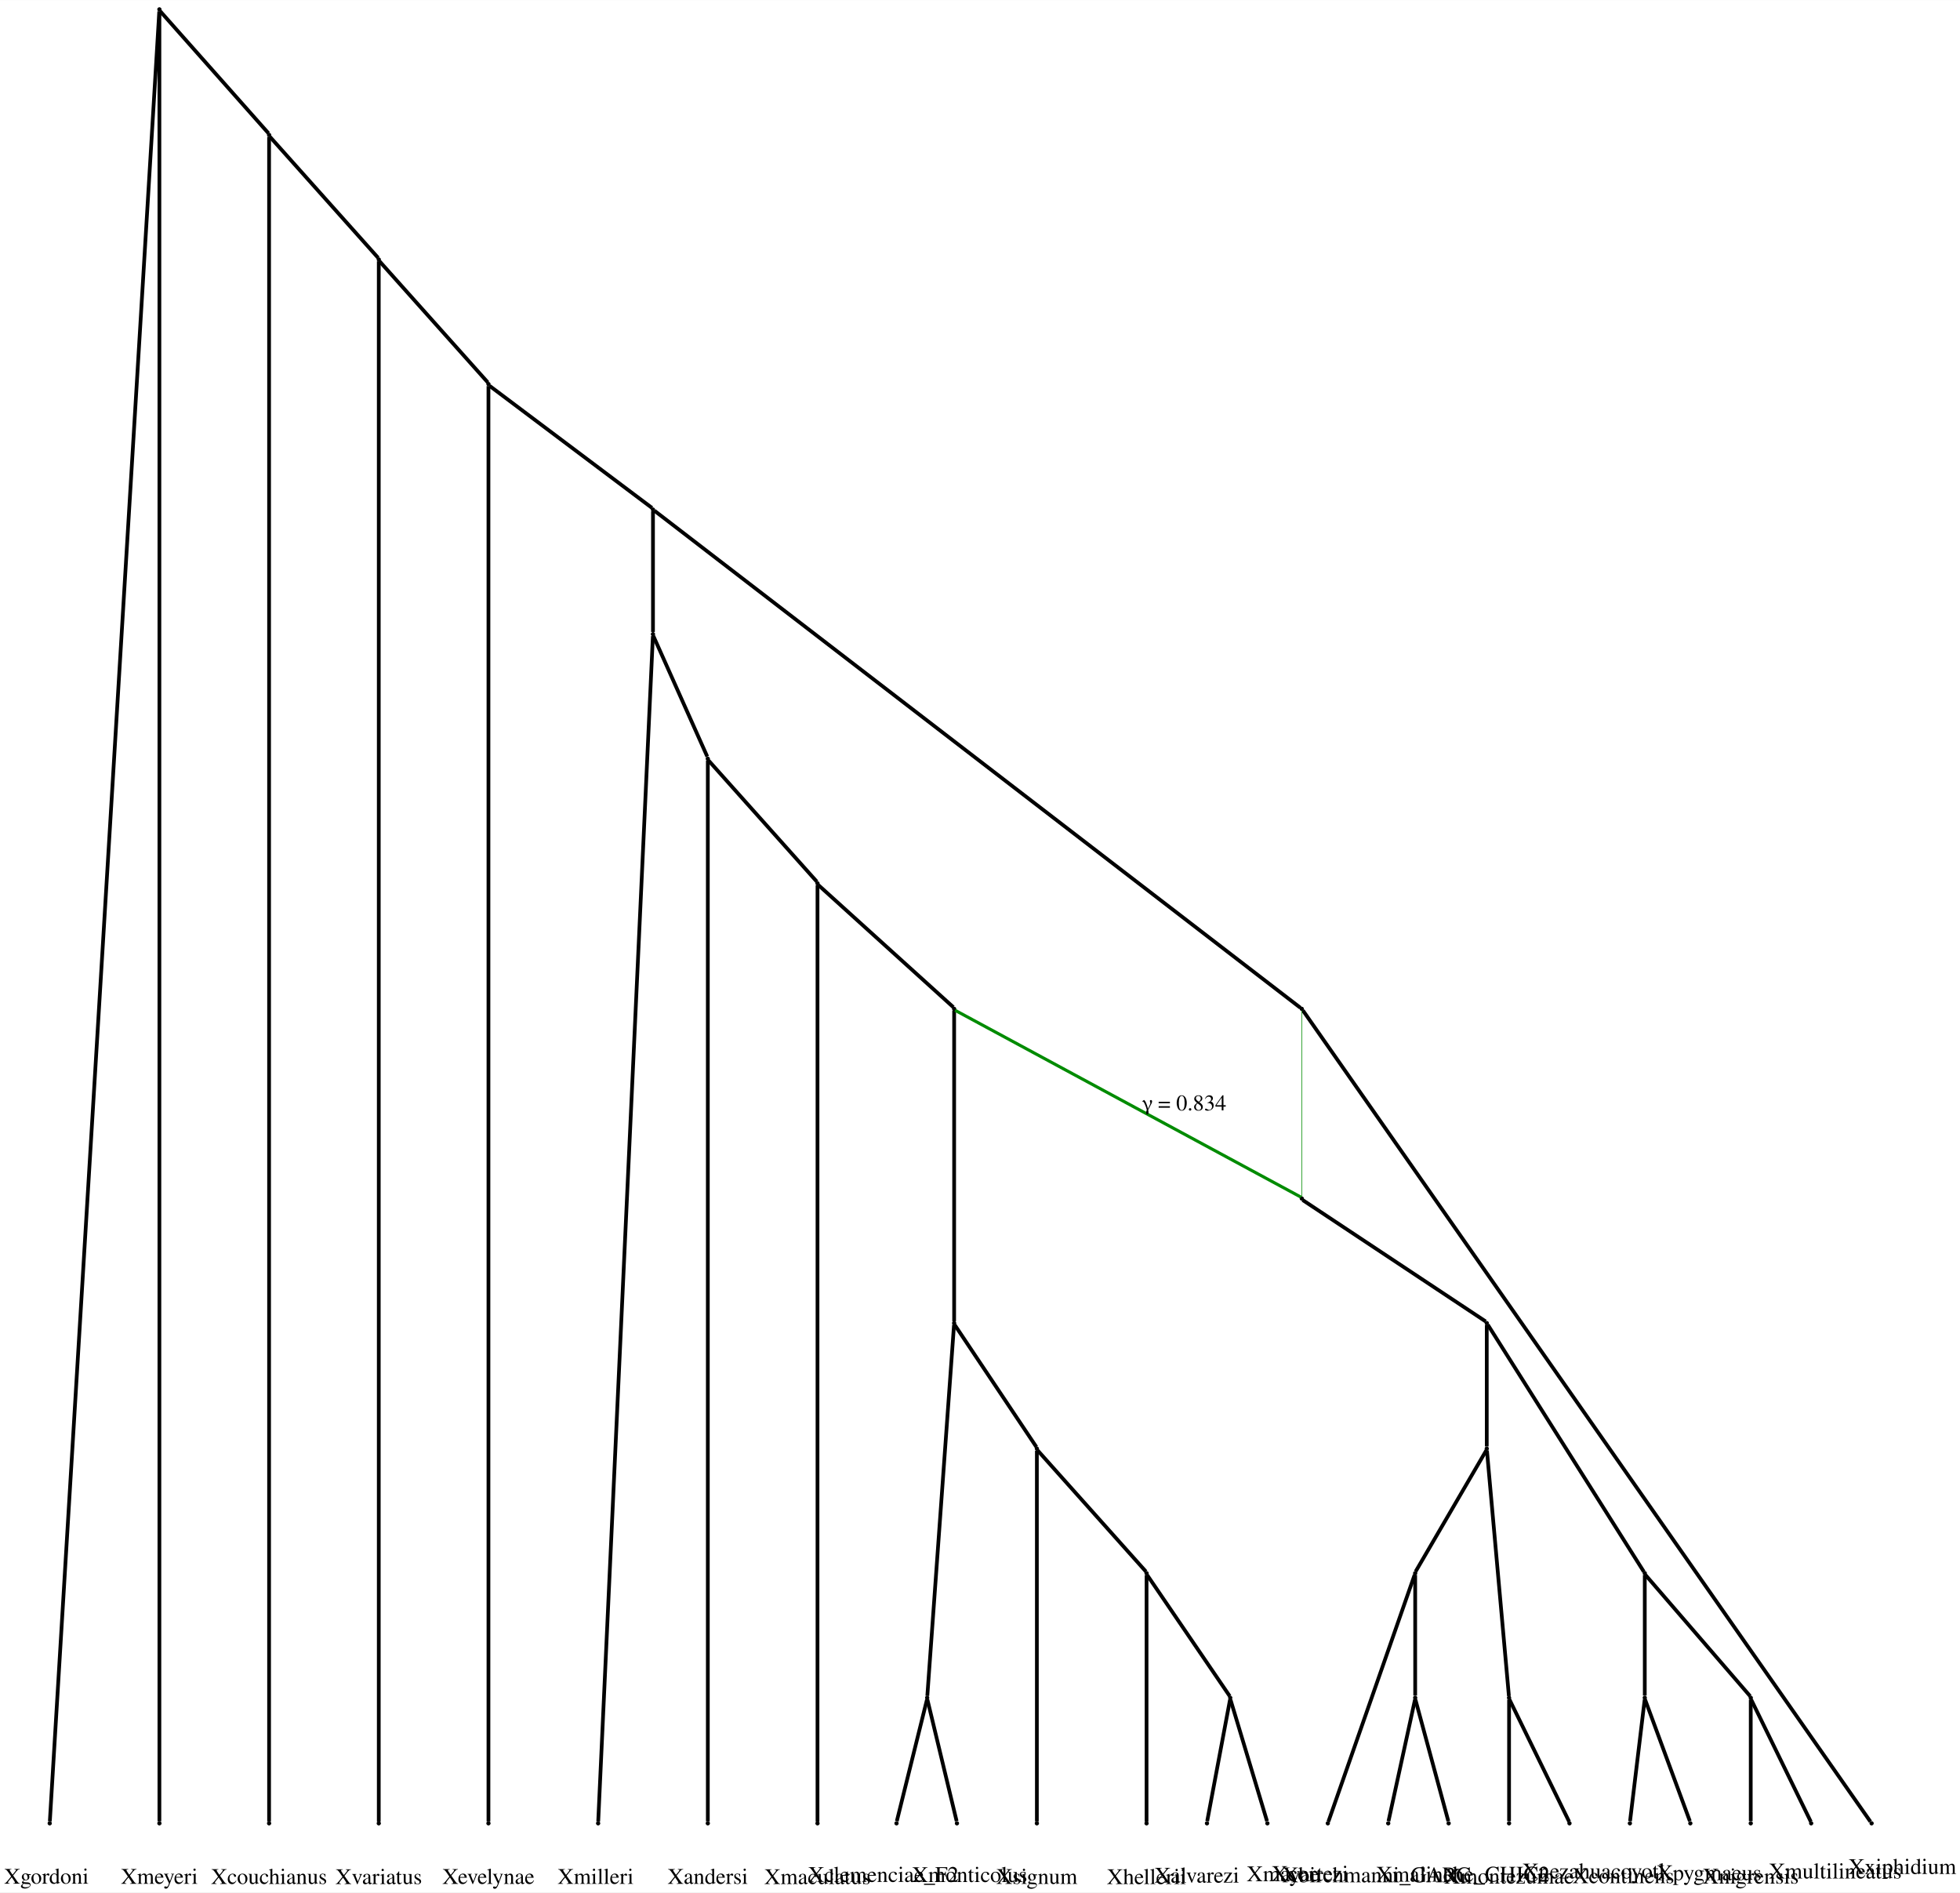
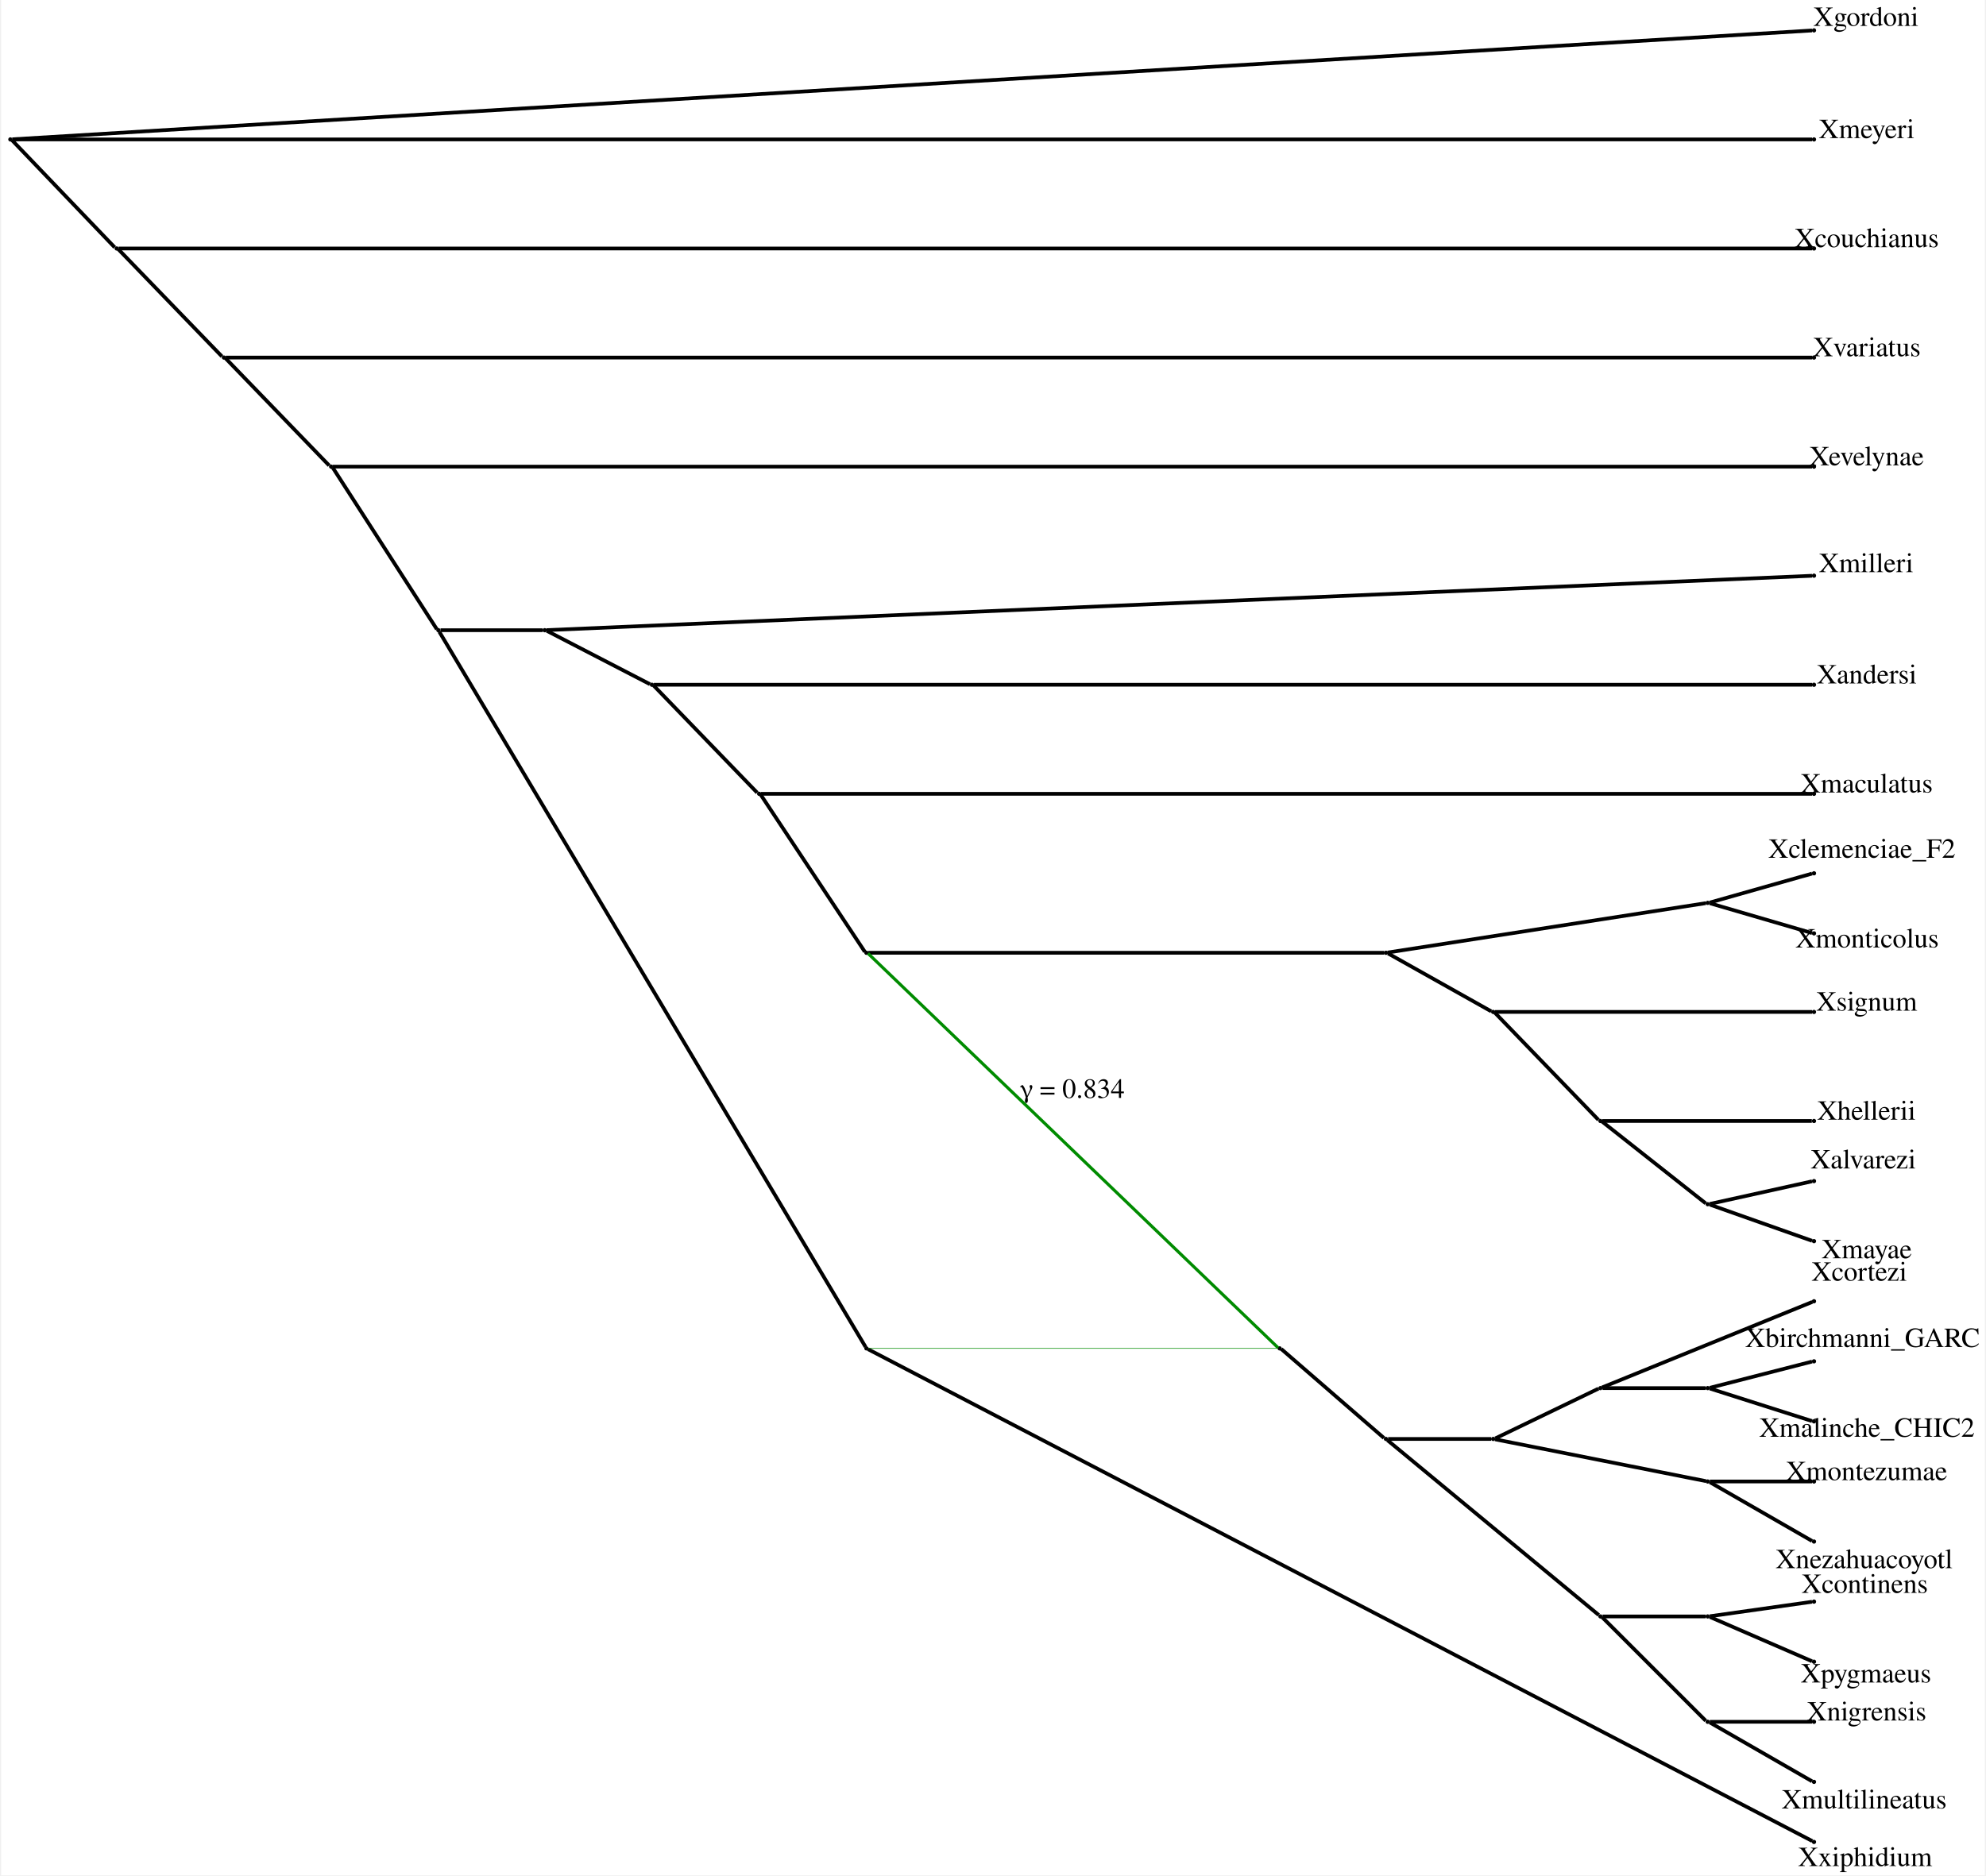
- <svg xmlns="http://www.w3.org/2000/svg" width="432pt" height="417pt" viewBox="0.00 0.00 432.00 416.96">
-   <g id="graph0" class="graph" transform="scale(0.204874 0.204874) rotate(0) translate(4 2031.19)">
-     <polygon fill="white" stroke="none" points="-4,4 -4,-2031.19 2104.61,-2031.19 2104.61,4 -4,4" />
+ <svg xmlns="http://www.w3.org/2000/svg" width="432pt" height="408pt" viewBox="0.00 0.00 432.00 408.46">
+   <g id="graph0" class="graph" transform="scale(0.201319 0.201319) rotate(0) translate(4 2024.93)">
+     <polygon fill="white" stroke="none" points="-4,4 -4,-2024.93 2141.85,-2024.93 2141.85,4 -4,4" />
    <g id="node1" class="node">
-       <ellipse fill="black" stroke="black" cx="167.49" cy="-2021.19" rx="1.8" ry="1.8" />
+       <ellipse fill="black" stroke="black" cx="6" cy="-1874.09" rx="1.8" ry="1.8" />
    </g>
    <g id="node2" class="node">
-       <ellipse fill="black" stroke="black" cx="49.49" cy="-70.185" rx="1.8" ry="1.8" />
+       <ellipse fill="black" stroke="black" cx="1957" cy="-1992.09" rx="1.8" ry="1.8" />
    </g>
    <g id="edge1" class="edge">
-       <path fill="none" stroke="black" stroke-width="4" d="M167.357,-2018.98C163.012,-1947.15 53.88,-142.761 49.618,-72.304" />
-       <text text-anchor="middle" x="45.996" y="-5.214" font-family="Times,serif" font-size="24.00">Xgordoni</text>
+       <path fill="none" stroke="black" stroke-width="4" d="M8.204,-1874.23C80.036,-1878.57 1884.42,-1987.7 1954.88,-1991.96" />
+       <text text-anchor="middle" x="2013.23" y="-1996.93" font-family="Times,serif" font-size="30.00">Xgordoni</text>
    </g>
    <g id="node3" class="node">
-       <ellipse fill="black" stroke="black" cx="167.49" cy="-70.185" rx="1.8" ry="1.8" />
+       <ellipse fill="black" stroke="black" cx="1957" cy="-1874.09" rx="1.8" ry="1.8" />
    </g>
    <g id="edge2" class="edge">
-       <path fill="none" stroke="black" stroke-width="4" d="M167.49,-2018.98C167.49,-1947.15 167.49,-142.761 167.49,-72.304" />
-       <text text-anchor="middle" x="167.49" y="-5.104" font-family="Times,serif" font-size="24.00">Xmeyeri</text>
+       <path fill="none" stroke="black" stroke-width="4" d="M8.204,-1874.09C80.036,-1874.09 1884.42,-1874.09 1954.88,-1874.09" />
+       <text text-anchor="middle" x="2013.97" y="-1875.51" font-family="Times,serif" font-size="30.00">Xmeyeri</text>
    </g>
    <g id="node26" class="node">
-       <ellipse fill="black" stroke="black" cx="285.49" cy="-1886.19" rx="1.8" ry="1.8" />
+       <ellipse fill="black" stroke="black" cx="121" cy="-1756.09" rx="1.8" ry="1.8" />
    </g>
    <g id="edge3" class="edge">
-       <path fill="none" stroke="black" stroke-width="4" d="M168.244,-2019.34C177.822,-2008.54 275.654,-1898.27 284.805,-1887.96" />
+       <path fill="none" stroke="black" stroke-width="4" d="M7.722,-1873.34C16.744,-1863.92 107.532,-1769.11 118.845,-1757.3" />
    </g>
    <g id="node4" class="node">
-       <ellipse fill="black" stroke="black" cx="285.49" cy="-70.185" rx="1.8" ry="1.8" />
+       <ellipse fill="black" stroke="black" cx="1957" cy="-1756.09" rx="1.8" ry="1.8" />
    </g>
    <g id="node5" class="node">
-       <ellipse fill="black" stroke="black" cx="403.49" cy="-70.185" rx="1.8" ry="1.8" />
+       <ellipse fill="black" stroke="black" cx="1957" cy="-1638.09" rx="1.8" ry="1.8" />
    </g>
    <g id="node6" class="node">
-       <ellipse fill="black" stroke="black" cx="521.49" cy="-70.185" rx="1.8" ry="1.8" />
+       <ellipse fill="black" stroke="black" cx="1957" cy="-1520.09" rx="1.8" ry="1.8" />
    </g>
    <g id="node7" class="node">
-       <ellipse fill="black" stroke="black" cx="757.49" cy="-70.185" rx="1.8" ry="1.8" />
+       <ellipse fill="black" stroke="black" cx="1957" cy="-1284.09" rx="1.8" ry="1.8" />
    </g>
    <g id="node8" class="node">
-       <ellipse fill="black" stroke="black" cx="875.49" cy="-70.185" rx="1.8" ry="1.8" />
+       <ellipse fill="black" stroke="black" cx="1957" cy="-1166.09" rx="1.8" ry="1.8" />
    </g>
    <g id="node9" class="node">
-       <ellipse fill="black" stroke="black" cx="960.49" cy="-70.185" rx="1.8" ry="1.8" />
+       <ellipse fill="black" stroke="black" cx="1957" cy="-1080.09" rx="1.8" ry="1.8" />
    </g>
    <g id="node10" class="node">
-       <ellipse fill="black" stroke="black" cx="1025.49" cy="-70.185" rx="1.8" ry="1.8" />
+       <ellipse fill="black" stroke="black" cx="1957" cy="-1015.09" rx="1.8" ry="1.8" />
    </g>
    <g id="node11" class="node">
-       <ellipse fill="black" stroke="black" cx="1229.49" cy="-70.185" rx="1.8" ry="1.8" />
+       <ellipse fill="black" stroke="black" cx="1957" cy="-812.092" rx="1.8" ry="1.8" />
    </g>
    <g id="node12" class="node">
-       <ellipse fill="black" stroke="black" cx="1294.49" cy="-70.185" rx="1.8" ry="1.8" />
+       <ellipse fill="black" stroke="black" cx="1957" cy="-747.092" rx="1.8" ry="1.8" />
    </g>
    <g id="node13" class="node">
-       <ellipse fill="black" stroke="black" cx="1359.49" cy="-70.185" rx="1.8" ry="1.8" />
+       <ellipse fill="black" stroke="black" cx="1957" cy="-682.092" rx="1.8" ry="1.8" />
    </g>
    <g id="node14" class="node">
-       <ellipse fill="black" stroke="black" cx="1111.49" cy="-70.185" rx="1.8" ry="1.8" />
+       <ellipse fill="black" stroke="black" cx="1957" cy="-930.092" rx="1.8" ry="1.8" />
    </g>
    <g id="node15" class="node">
-       <ellipse fill="black" stroke="black" cx="1489.49" cy="-70.185" rx="1.8" ry="1.8" />
+       <ellipse fill="black" stroke="black" cx="1957" cy="-552.092" rx="1.8" ry="1.8" />
    </g>
    <g id="node16" class="node">
-       <ellipse fill="black" stroke="black" cx="1554.49" cy="-70.185" rx="1.8" ry="1.8" />
+       <ellipse fill="black" stroke="black" cx="1957" cy="-487.092" rx="1.8" ry="1.8" />
    </g>
    <g id="node17" class="node">
-       <ellipse fill="black" stroke="black" cx="1424.49" cy="-70.185" rx="1.8" ry="1.8" />
+       <ellipse fill="black" stroke="black" cx="1957" cy="-617.092" rx="1.8" ry="1.8" />
    </g>
    <g id="node18" class="node">
-       <ellipse fill="black" stroke="black" cx="1619.49" cy="-70.185" rx="1.8" ry="1.8" />
+       <ellipse fill="black" stroke="black" cx="1957" cy="-422.092" rx="1.8" ry="1.8" />
    </g>
    <g id="node19" class="node">
-       <ellipse fill="black" stroke="black" cx="1684.49" cy="-70.185" rx="1.8" ry="1.8" />
+       <ellipse fill="black" stroke="black" cx="1957" cy="-357.092" rx="1.8" ry="1.8" />
    </g>
    <g id="node20" class="node">
-       <ellipse fill="black" stroke="black" cx="1749.49" cy="-70.185" rx="1.8" ry="1.8" />
+       <ellipse fill="black" stroke="black" cx="1957" cy="-292.092" rx="1.8" ry="1.8" />
    </g>
    <g id="node21" class="node">
-       <ellipse fill="black" stroke="black" cx="1814.49" cy="-70.185" rx="1.8" ry="1.8" />
+       <ellipse fill="black" stroke="black" cx="1957" cy="-227.092" rx="1.8" ry="1.8" />
    </g>
    <g id="node22" class="node">
-       <ellipse fill="black" stroke="black" cx="1879.49" cy="-70.185" rx="1.8" ry="1.8" />
+       <ellipse fill="black" stroke="black" cx="1957" cy="-162.092" rx="1.8" ry="1.8" />
    </g>
    <g id="node23" class="node">
-       <ellipse fill="black" stroke="black" cx="1944.49" cy="-70.185" rx="1.8" ry="1.8" />
+       <ellipse fill="black" stroke="black" cx="1957" cy="-97.092" rx="1.8" ry="1.8" />
    </g>
    <g id="node24" class="node">
-       <ellipse fill="black" stroke="black" cx="639.49" cy="-70.185" rx="1.8" ry="1.8" />
+       <ellipse fill="black" stroke="black" cx="1957" cy="-1402.09" rx="1.8" ry="1.8" />
    </g>
    <g id="node25" class="node">
-       <ellipse fill="black" stroke="black" cx="2009.49" cy="-70.185" rx="1.8" ry="1.8" />
+       <ellipse fill="black" stroke="black" cx="1957" cy="-32.092" rx="1.8" ry="1.8" />
    </g>
    <g id="edge4" class="edge">
-       <path fill="none" stroke="black" stroke-width="4" d="M285.49,-1884.13C285.49,-1817.27 285.49,-137.739 285.49,-72.158" />
-       <text text-anchor="middle" x="285.49" y="-4.958" font-family="Times,serif" font-size="24.00">Xcouchianus</text>
+       <path fill="none" stroke="black" stroke-width="4" d="M123.074,-1756.09C190.672,-1756.09 1888.7,-1756.09 1955.01,-1756.09" />
+       <text text-anchor="middle" x="2014.09" y="-1757.51" font-family="Times,serif" font-size="30.00">Xcouchianus</text>
    </g>
    <g id="node27" class="node">
-       <ellipse fill="black" stroke="black" cx="403.49" cy="-1752.19" rx="1.8" ry="1.8" />
+       <ellipse fill="black" stroke="black" cx="237" cy="-1638.09" rx="1.8" ry="1.8" />
    </g>
    <g id="edge5" class="edge">
-       <path fill="none" stroke="black" stroke-width="4" d="M286.244,-1884.34C295.822,-1873.63 393.654,-1764.19 402.805,-1753.95" />
+       <path fill="none" stroke="black" stroke-width="4" d="M122.728,-1755.34C131.83,-1745.92 223.421,-1651.11 234.835,-1639.3" />
    </g>
    <g id="edge6" class="edge">
-       <path fill="none" stroke="black" stroke-width="4" d="M403.49,-1750.29C403.49,-1688.36 403.49,-132.754 403.49,-72.012" />
-       <text text-anchor="middle" x="403.49" y="-4.812" font-family="Times,serif" font-size="24.00">Xvariatus</text>
+       <path fill="none" stroke="black" stroke-width="4" d="M238.943,-1638.09C302.27,-1638.09 1893.02,-1638.09 1955.13,-1638.09" />
+       <text text-anchor="middle" x="2014.22" y="-1639.51" font-family="Times,serif" font-size="30.00">Xvariatus</text>
    </g>
    <g id="node28" class="node">
-       <ellipse fill="black" stroke="black" cx="521.49" cy="-1618.19" rx="1.8" ry="1.8" />
+       <ellipse fill="black" stroke="black" cx="353" cy="-1520.09" rx="1.8" ry="1.8" />
    </g>
    <g id="edge7" class="edge">
-       <path fill="none" stroke="black" stroke-width="4" d="M404.244,-1750.34C413.822,-1739.63 511.654,-1630.19 520.805,-1619.95" />
+       <path fill="none" stroke="black" stroke-width="4" d="M238.728,-1637.34C247.83,-1627.92 339.421,-1533.11 350.835,-1521.3" />
    </g>
    <g id="edge8" class="edge">
-       <path fill="none" stroke="black" stroke-width="4" d="M521.49,-1616.07C521.49,-1553.75 521.49,-133.219 521.49,-72.209" />
-       <text text-anchor="middle" x="521.49" y="-5.009" font-family="Times,serif" font-size="24.00">Xevelynae</text>
+       <path fill="none" stroke="black" stroke-width="4" d="M354.812,-1520.09C413.75,-1520.09 1891.43,-1520.09 1954.89,-1520.09" />
+       <text text-anchor="middle" x="2013.98" y="-1521.51" font-family="Times,serif" font-size="30.00">Xevelynae</text>
    </g>
    <g id="node29" class="node">
-       <ellipse fill="black" stroke="black" cx="698.49" cy="-1483.19" rx="1.8" ry="1.8" />
+       <ellipse fill="black" stroke="black" cx="469" cy="-1343.09" rx="1.8" ry="1.8" />
    </g>
    <g id="edge9" class="edge">
-       <path fill="none" stroke="black" stroke-width="4" d="M522.621,-1616.34C536.988,-1605.54 683.736,-1495.27 697.462,-1484.96" />
+       <path fill="none" stroke="black" stroke-width="4" d="M354.728,-1518.96C363.982,-1504.59 458.497,-1357.85 467.338,-1344.12" />
    </g>
    <g id="node30" class="node">
-       <ellipse fill="black" stroke="black" cx="698.49" cy="-1349.19" rx="1.8" ry="1.8" />
+       <ellipse fill="black" stroke="black" cx="584" cy="-1343.09" rx="1.8" ry="1.8" />
    </g>
    <g id="edge10" class="edge">
-       <path fill="none" stroke="black" stroke-width="4" d="M698.49,-1481.34C698.49,-1470.8 698.49,-1364.75 698.49,-1351.53" />
+       <path fill="none" stroke="black" stroke-width="4" d="M471.269,-1343.09C482.908,-1343.09 570.925,-1343.09 581.882,-1343.09" />
    </g>
    <g id="node48" class="node">
-       <ellipse fill="black" stroke="black" cx="1396.49" cy="-946.185" rx="1.8" ry="1.8" />
+       <ellipse fill="black" stroke="black" cx="932" cy="-566.092" rx="1.8" ry="1.8" />
    </g>
    <g id="edge46" class="edge">
-       <path fill="none" stroke="black" stroke-width="4" d="M700.027,-1482C735.153,-1454.98 1360.84,-973.609 1395.04,-947.305" />
+       <path fill="none" stroke="black" stroke-width="4" d="M470.02,-1341.38C493.319,-1302.28 908.355,-605.773 931.035,-567.712" />
    </g>
    <g id="edge45" class="edge">
-       <path fill="none" stroke="black" stroke-width="4" d="M698.395,-1347.11C695.819,-1291.27 642.098,-126.722 639.582,-72.165" />
-       <text text-anchor="middle" x="636.817" y="-5.028" font-family="Times,serif" font-size="24.00">Xmilleri</text>
+       <path fill="none" stroke="black" stroke-width="4" d="M585.874,-1343.17C641.038,-1345.54 1896.07,-1399.47 1954.87,-1402" />
+       <text text-anchor="middle" x="2013.45" y="-1405.95" font-family="Times,serif" font-size="30.00">Xmilleri</text>
    </g>
    <g id="node31" class="node">
-       <ellipse fill="black" stroke="black" cx="757.49" cy="-1215.19" rx="1.8" ry="1.8" />
+       <ellipse fill="black" stroke="black" cx="700" cy="-1284.09" rx="1.8" ry="1.8" />
    </g>
    <g id="edge11" class="edge">
-       <path fill="none" stroke="black" stroke-width="4" d="M698.867,-1347.34C703.578,-1336.8 750.98,-1230.75 756.887,-1217.53" />
+       <path fill="none" stroke="black" stroke-width="4" d="M586.28,-1342.43C598.022,-1336.35 686.818,-1290.4 697.872,-1284.68" />
    </g>
    <g id="edge12" class="edge">
-       <path fill="none" stroke="black" stroke-width="4" d="M757.49,-1213.33C757.49,-1163.44 757.49,-124.965 757.49,-72.262" />
-       <text text-anchor="middle" x="757.49" y="-5.062" font-family="Times,serif" font-size="24.00">Xandersi</text>
+       <path fill="none" stroke="black" stroke-width="4" d="M702.039,-1284.09C756.914,-1284.09 1901.44,-1284.09 1955.05,-1284.09" />
+       <text text-anchor="middle" x="2014.14" y="-1285.51" font-family="Times,serif" font-size="30.00">Xandersi</text>
    </g>
    <g id="node32" class="node">
-       <ellipse fill="black" stroke="black" cx="875.49" cy="-1081.19" rx="1.8" ry="1.8" />
+       <ellipse fill="black" stroke="black" cx="816" cy="-1166.09" rx="1.8" ry="1.8" />
    </g>
    <g id="edge13" class="edge">
-       <path fill="none" stroke="black" stroke-width="4" d="M758.244,-1213.34C767.822,-1202.63 865.654,-1093.19 874.805,-1082.95" />
+       <path fill="none" stroke="black" stroke-width="4" d="M701.728,-1283.34C710.83,-1273.92 802.421,-1179.11 813.835,-1167.3" />
    </g>
    <g id="edge14" class="edge">
-       <path fill="none" stroke="black" stroke-width="4" d="M875.49,-1079.26C875.49,-1031.74 875.49,-118.363 875.49,-72.012" />
-       <text text-anchor="middle" x="875.49" y="-4.812" font-family="Times,serif" font-size="24.00">Xmaculatus</text>
+       <path fill="none" stroke="black" stroke-width="4" d="M817.851,-1166.09C867.563,-1166.09 1902.41,-1166.09 1954.93,-1166.09" />
+       <text text-anchor="middle" x="2014.02" y="-1167.51" font-family="Times,serif" font-size="30.00">Xmaculatus</text>
    </g>
    <g id="node33" class="node">
-       <ellipse fill="black" stroke="black" cx="1022.49" cy="-946.185" rx="1.8" ry="1.8" />
+       <ellipse fill="black" stroke="black" cx="932" cy="-994.092" rx="1.8" ry="1.8" />
    </g>
    <g id="edge15" class="edge">
-       <path fill="none" stroke="black" stroke-width="4" d="M876.429,-1079.34C888.362,-1068.54 1010.24,-958.272 1021.64,-947.958" />
+       <path fill="none" stroke="black" stroke-width="4" d="M817.728,-1164.99C826.982,-1151.03 921.497,-1008.43 930.338,-995.091" />
    </g>
    <g id="node34" class="node">
-       <ellipse fill="black" stroke="black" cx="1022.49" cy="-608.185" rx="1.8" ry="1.8" />
+       <ellipse fill="black" stroke="black" cx="1494" cy="-994.092" rx="1.8" ry="1.8" />
    </g>
    <g id="edge16" class="edge">
-       <path fill="none" stroke="black" stroke-width="4" d="M1022.49,-944.367C1022.49,-919.009 1022.49,-636.586 1022.49,-610.165" />
+       <path fill="none" stroke="black" stroke-width="4" d="M934.035,-994.092C969.528,-994.092 1457.82,-994.092 1492.1,-994.092" />
    </g>
    <g id="node39" class="node">
-       <ellipse fill="black" stroke="black" cx="1396.49" cy="-742.185" rx="1.8" ry="1.8" />
+       <ellipse fill="black" stroke="black" cx="1379" cy="-566.092" rx="1.8" ry="1.8" />
    </g>
    <g id="edge27" class="edge">
-       <path fill="none" stroke="#008b00" stroke-width="3.336" d="M1023.56,-944.606C1044.81,-933.128 1374.87,-754.86 1395.48,-743.729" />
-       <text text-anchor="middle" x="1270.26" y="-836.985" font-family="Times,serif" font-size="24.00"> γ = 0.834</text>
+       <path fill="none" stroke="#008b00" stroke-width="3.336" d="M933.722,-993.398C953.149,-974.713 1358.33,-585.011 1377.31,-566.754" />
+       <text text-anchor="middle" x="1155" y="-837.092" font-family="Times,serif" font-size="30.00"> γ = 0.834</text>
    </g>
    <g id="node35" class="node">
-       <ellipse fill="black" stroke="black" cx="993.49" cy="-205.185" rx="1.8" ry="1.8" />
+       <ellipse fill="black" stroke="black" cx="1842" cy="-1048.09" rx="1.8" ry="1.8" />
    </g>
    <g id="edge17" class="edge">
-       <path fill="none" stroke="black" stroke-width="4" d="M1022.36,-606.388C1020.36,-578.565 995.746,-236.532 993.634,-207.19" />
+       <path fill="none" stroke="black" stroke-width="4" d="M1495.87,-994.383C1521.98,-998.434 1812.76,-1043.55 1839.96,-1047.78" />
    </g>
    <g id="node36" class="node">
-       <ellipse fill="black" stroke="black" cx="1111.49" cy="-473.185" rx="1.8" ry="1.8" />
+       <ellipse fill="black" stroke="black" cx="1610" cy="-930.092" rx="1.8" ry="1.8" />
    </g>
    <g id="edge20" class="edge">
-       <path fill="none" stroke="black" stroke-width="4" d="M1023.06,-606.336C1030.28,-595.54 1104.07,-485.272 1110.97,-474.958" />
+       <path fill="none" stroke="black" stroke-width="4" d="M1496.28,-993.373C1508.02,-986.782 1596.82,-936.931 1607.87,-930.726" />
    </g>
    <g id="edge18" class="edge">
-       <path fill="none" stroke="black" stroke-width="4" d="M993.279,-203.336C990.645,-192.717 964.131,-85.86 960.828,-72.545" />
-       <text text-anchor="middle" x="946.378" y="-7.111" font-family="Times,serif" font-size="24.00">Xclemenciae_F2</text>
+       <path fill="none" stroke="black" stroke-width="4" d="M1844.27,-1048.45C1855.91,-1051.75 1943.92,-1076.67 1954.88,-1079.78" />
+       <text text-anchor="middle" x="2008.9" y="-1096.9" font-family="Times,serif" font-size="30.00">Xclemenciae_F2</text>
    </g>
    <g id="edge19" class="edge">
-       <path fill="none" stroke="black" stroke-width="4" d="M993.695,-203.336C996.25,-192.717 1021.96,-85.86 1025.16,-72.545" />
-       <text text-anchor="middle" x="1039.2" y="-7.01" font-family="Times,serif" font-size="24.00">Xmonticolus</text>
+       <path fill="none" stroke="black" stroke-width="4" d="M1844.27,-1047.72C1855.91,-1044.32 1943.92,-1018.62 1954.88,-1015.42" />
+       <text text-anchor="middle" x="2014.52" y="-999.856" font-family="Times,serif" font-size="30.00">Xmonticolus</text>
    </g>
    <g id="edge26" class="edge">
-       <path fill="none" stroke="black" stroke-width="4" d="M1111.49,-471.017C1111.49,-440.659 1111.49,-101.283 1111.49,-72.174" />
-       <text text-anchor="middle" x="1111.49" y="-4.974" font-family="Times,serif" font-size="24.00">Xsignum</text>
+       <path fill="none" stroke="black" stroke-width="4" d="M1611.87,-930.092C1637.9,-930.092 1927.84,-930.092 1954.97,-930.092" />
+       <text text-anchor="middle" x="2014.06" y="-931.511" font-family="Times,serif" font-size="30.00">Xsignum</text>
    </g>
    <g id="node37" class="node">
-       <ellipse fill="black" stroke="black" cx="1229.49" cy="-339.185" rx="1.8" ry="1.8" />
+       <ellipse fill="black" stroke="black" cx="1726" cy="-812.092" rx="1.8" ry="1.8" />
    </g>
    <g id="edge21" class="edge">
-       <path fill="none" stroke="black" stroke-width="4" d="M1112.24,-471.342C1121.82,-460.627 1219.65,-351.188 1228.8,-340.952" />
+       <path fill="none" stroke="black" stroke-width="4" d="M1611.73,-929.339C1620.83,-919.917 1712.42,-825.112 1723.83,-813.298" />
    </g>
    <g id="edge22" class="edge">
-       <path fill="none" stroke="black" stroke-width="4" d="M1229.49,-337.175C1229.49,-313.809 1229.49,-94.24 1229.49,-72" />
-       <text text-anchor="middle" x="1229.49" y="-4.8" font-family="Times,serif" font-size="24.00">Xhellerii</text>
+       <path fill="none" stroke="black" stroke-width="4" d="M1728,-812.092C1749.16,-812.092 1931.92,-812.092 1954.68,-812.092" />
+       <text text-anchor="middle" x="2013.76" y="-813.511" font-family="Times,serif" font-size="30.00">Xhellerii</text>
    </g>
    <g id="node38" class="node">
-       <ellipse fill="black" stroke="black" cx="1319.49" cy="-205.185" rx="1.8" ry="1.8" />
+       <ellipse fill="black" stroke="black" cx="1842" cy="-722.092" rx="1.8" ry="1.8" />
    </g>
    <g id="edge23" class="edge">
-       <path fill="none" stroke="black" stroke-width="4" d="M1230.06,-337.342C1237.37,-326.627 1311.99,-217.188 1318.97,-206.952" />
+       <path fill="none" stroke="black" stroke-width="4" d="M1727.73,-811.517C1736.83,-804.331 1828.42,-732.023 1839.83,-723.012" />
    </g>
    <g id="edge24" class="edge">
-       <path fill="none" stroke="black" stroke-width="4" d="M1319.33,-203.336C1317.33,-192.717 1297.25,-85.86 1294.75,-72.545" />
-       <text text-anchor="middle" x="1283.66" y="-6.378" font-family="Times,serif" font-size="24.00">Xalvarezi</text>
+       <path fill="none" stroke="black" stroke-width="4" d="M1844.27,-722.373C1855.91,-724.948 1943.92,-744.421 1954.88,-746.845" />
+       <text text-anchor="middle" x="2010.32" y="-760.782" font-family="Times,serif" font-size="30.00">Xalvarezi</text>
    </g>
    <g id="edge25" class="edge">
-       <path fill="none" stroke="black" stroke-width="4" d="M1319.75,-203.336C1322.94,-192.717 1355.08,-85.86 1359.08,-72.545" />
-       <text text-anchor="middle" x="1376.36" y="-7.887" font-family="Times,serif" font-size="24.00">Xmayae</text>
+       <path fill="none" stroke="black" stroke-width="4" d="M1844.27,-721.643C1855.91,-717.523 1943.92,-686.366 1954.88,-682.488" />
+       <text text-anchor="middle" x="2014.06" y="-663.592" font-family="Times,serif" font-size="30.00">Xmayae</text>
    </g>
    <g id="node40" class="node">
-       <ellipse fill="black" stroke="black" cx="1595.49" cy="-608.185" rx="1.8" ry="1.8" />
+       <ellipse fill="black" stroke="black" cx="1494" cy="-468.092" rx="1.8" ry="1.8" />
    </g>
    <g id="edge28" class="edge">
-       <path fill="none" stroke="black" stroke-width="4" d="M1397.38,-740.597C1411.06,-731.52 1578.64,-620.365 1594.32,-609.965" />
+       <path fill="none" stroke="black" stroke-width="4" d="M1380.72,-565.466C1389.74,-557.642 1480.53,-478.905 1491.84,-469.094" />
    </g>
    <g id="node41" class="node">
-       <ellipse fill="black" stroke="black" cx="1595.49" cy="-473.185" rx="1.8" ry="1.8" />
+       <ellipse fill="black" stroke="black" cx="1610" cy="-468.092" rx="1.8" ry="1.8" />
    </g>
    <g id="edge29" class="edge">
-       <path fill="none" stroke="black" stroke-width="4" d="M1595.49,-606.336C1595.49,-595.717 1595.49,-488.86 1595.49,-475.545" />
+       <path fill="none" stroke="black" stroke-width="4" d="M1496.28,-468.092C1508.02,-468.092 1596.82,-468.092 1607.87,-468.092" />
    </g>
    <g id="node45" class="node">
-       <ellipse fill="black" stroke="black" cx="1765.49" cy="-339.185" rx="1.8" ry="1.8" />
+       <ellipse fill="black" stroke="black" cx="1726" cy="-276.092" rx="1.8" ry="1.8" />
    </g>
    <g id="edge38" class="edge">
-       <path fill="none" stroke="black" stroke-width="4" d="M1596.58,-606.467C1610.38,-584.631 1751.32,-361.608 1764.5,-340.748" />
+       <path fill="none" stroke="black" stroke-width="4" d="M1495.48,-466.866C1514.16,-451.408 1703.52,-294.697 1724.17,-277.603" />
    </g>
    <g id="node42" class="node">
-       <ellipse fill="black" stroke="black" cx="1518.49" cy="-339.185" rx="1.8" ry="1.8" />
+       <ellipse fill="black" stroke="black" cx="1726" cy="-523.092" rx="1.8" ry="1.8" />
    </g>
    <g id="edge30" class="edge">
-       <path fill="none" stroke="black" stroke-width="4" d="M1595,-471.342C1588.75,-460.627 1524.91,-351.188 1518.94,-340.952" />
+       <path fill="none" stroke="black" stroke-width="4" d="M1612.28,-468.71C1624.02,-474.375 1712.82,-517.215 1723.87,-522.548" />
    </g>
    <g id="node44" class="node">
-       <ellipse fill="black" stroke="black" cx="1619.49" cy="-205.185" rx="1.8" ry="1.8" />
+       <ellipse fill="black" stroke="black" cx="1842" cy="-422.092" rx="1.8" ry="1.8" />
    </g>
    <g id="edge35" class="edge">
-       <path fill="none" stroke="black" stroke-width="4" d="M1595.67,-471.182C1597.75,-447.903 1617.34,-229.15 1619.33,-206.993" />
+       <path fill="none" stroke="black" stroke-width="4" d="M1612.01,-467.694C1633.44,-463.444 1819.88,-426.479 1840.2,-422.448" />
    </g>
    <g id="edge34" class="edge">
-       <path fill="none" stroke="black" stroke-width="4" d="M1517.89,-337.467C1510.29,-315.721 1432.96,-94.433 1425.13,-72.015" />
-       <text text-anchor="middle" x="1405.34" y="-8.173" font-family="Times,serif" font-size="24.00">Xcortezi</text>
+       <path fill="none" stroke="black" stroke-width="4" d="M1727.73,-523.795C1747.71,-531.926 1934.79,-608.056 1955.2,-616.358" />
+       <text text-anchor="middle" x="2006" y="-639.28" font-family="Times,serif" font-size="30.00">Xcortezi</text>
    </g>
    <g id="node43" class="node">
-       <ellipse fill="black" stroke="black" cx="1518.49" cy="-205.185" rx="1.8" ry="1.8" />
+       <ellipse fill="black" stroke="black" cx="1842" cy="-523.092" rx="1.8" ry="1.8" />
    </g>
    <g id="edge31" class="edge">
-       <path fill="none" stroke="black" stroke-width="4" d="M1518.49,-337.342C1518.49,-326.803 1518.49,-220.75 1518.49,-207.535" />
+       <path fill="none" stroke="black" stroke-width="4" d="M1728.28,-523.092C1740.02,-523.092 1828.82,-523.092 1839.87,-523.092" />
    </g>
    <g id="edge32" class="edge">
-       <path fill="none" stroke="black" stroke-width="4" d="M1518.31,-203.336C1515.99,-192.717 1492.69,-85.86 1489.79,-72.545" />
-       <text text-anchor="middle" x="1477" y="-6.722" font-family="Times,serif" font-size="24.00">Xbirchmanni_GARC</text>
+       <path fill="none" stroke="black" stroke-width="4" d="M1844.27,-523.418C1855.91,-526.405 1943.92,-548.993 1954.88,-551.805" />
+       <text text-anchor="middle" x="2009.53" y="-567.585" font-family="Times,serif" font-size="30.00">Xbirchmanni_GARC</text>
    </g>
    <g id="edge33" class="edge">
-       <path fill="none" stroke="black" stroke-width="4" d="M1518.72,-203.336C1521.59,-192.717 1550.52,-85.86 1554.12,-72.545" />
-       <text text-anchor="middle" x="1569.8" y="-7.429" font-family="Times,serif" font-size="24.00">Xmalinche_CHIC2</text>
+       <path fill="none" stroke="black" stroke-width="4" d="M1844.27,-522.688C1855.91,-518.98 1943.92,-490.939 1954.88,-487.448" />
+       <text text-anchor="middle" x="2014.34" y="-470.439" font-family="Times,serif" font-size="30.00">Xmalinche_CHIC2</text>
    </g>
    <g id="edge36" class="edge">
-       <path fill="none" stroke="black" stroke-width="4" d="M1619.49,-203.336C1619.49,-192.717 1619.49,-85.86 1619.49,-72.545" />
-       <text text-anchor="middle" x="1619.49" y="-5.345" font-family="Times,serif" font-size="24.00">Xmontezumae</text>
+       <path fill="none" stroke="black" stroke-width="4" d="M1844.27,-422.092C1855.91,-422.092 1943.92,-422.092 1954.88,-422.092" />
+       <text text-anchor="middle" x="2013.97" y="-423.511" font-family="Times,serif" font-size="30.00">Xmontezumae</text>
    </g>
    <g id="edge37" class="edge">
-       <path fill="none" stroke="black" stroke-width="4" d="M1619.91,-203.336C1625.18,-192.54 1679.07,-82.272 1684.11,-71.958" />
-       <text text-anchor="middle" x="1710.46" y="-10.851" font-family="Times,serif" font-size="24.00">Xnezahuacoyotl</text>
+       <path fill="none" stroke="black" stroke-width="4" d="M1844.27,-421.362C1855.91,-414.667 1943.92,-364.038 1954.88,-357.735" />
+       <text text-anchor="middle" x="2011.3" y="-328.304" font-family="Times,serif" font-size="30.00">Xnezahuacoyotl</text>
    </g>
    <g id="node46" class="node">
-       <ellipse fill="black" stroke="black" cx="1765.49" cy="-205.185" rx="1.8" ry="1.8" />
+       <ellipse fill="black" stroke="black" cx="1842" cy="-276.092" rx="1.8" ry="1.8" />
    </g>
    <g id="edge39" class="edge">
-       <path fill="none" stroke="black" stroke-width="4" d="M1765.49,-337.342C1765.49,-326.803 1765.49,-220.75 1765.49,-207.535" />
+       <path fill="none" stroke="black" stroke-width="4" d="M1728.28,-276.092C1740.02,-276.092 1828.82,-276.092 1839.87,-276.092" />
    </g>
    <g id="node47" class="node">
-       <ellipse fill="black" stroke="black" cx="1879.49" cy="-205.185" rx="1.8" ry="1.8" />
+       <ellipse fill="black" stroke="black" cx="1842" cy="-162.092" rx="1.8" ry="1.8" />
    </g>
    <g id="edge42" class="edge">
-       <path fill="none" stroke="black" stroke-width="4" d="M1766.22,-337.342C1775.47,-326.627 1869.99,-217.188 1878.83,-206.952" />
+       <path fill="none" stroke="black" stroke-width="4" d="M1727.73,-275.364C1736.83,-266.262 1828.42,-174.671 1839.83,-163.258" />
    </g>
    <g id="edge40" class="edge">
-       <path fill="none" stroke="black" stroke-width="4" d="M1765.39,-203.336C1764.11,-192.717 1751.26,-85.86 1749.65,-72.545" />
-       <text text-anchor="middle" x="1742.49" y="-5.774" font-family="Times,serif" font-size="24.00">Xcontinens</text>
+       <path fill="none" stroke="black" stroke-width="4" d="M1844.27,-276.272C1855.91,-277.92 1943.92,-290.382 1954.88,-291.934" />
+       <text text-anchor="middle" x="2011.93" y="-301.534" font-family="Times,serif" font-size="30.00">Xcontinens</text>
    </g>
    <g id="edge41" class="edge">
-       <path fill="none" stroke="black" stroke-width="4" d="M1765.8,-203.336C1769.72,-192.717 1809.08,-85.86 1813.99,-72.545" />
-       <text text-anchor="middle" x="1834.73" y="-9.044" font-family="Times,serif" font-size="24.00">Xpygmaeus</text>
+       <path fill="none" stroke="black" stroke-width="4" d="M1844.27,-275.542C1855.91,-270.495 1943.92,-232.328 1954.88,-227.577" />
+       <text text-anchor="middle" x="2013.24" y="-204.628" font-family="Times,serif" font-size="30.00">Xpygmaeus</text>
    </g>
    <g id="edge43" class="edge">
-       <path fill="none" stroke="black" stroke-width="4" d="M1879.49,-203.336C1879.49,-192.717 1879.49,-85.86 1879.49,-72.545" />
-       <text text-anchor="middle" x="1879.49" y="-5.345" font-family="Times,serif" font-size="24.00">Xnigrensis</text>
+       <path fill="none" stroke="black" stroke-width="4" d="M1844.27,-162.092C1855.91,-162.092 1943.92,-162.092 1954.88,-162.092" />
+       <text text-anchor="middle" x="2013.97" y="-163.511" font-family="Times,serif" font-size="30.00">Xnigrensis</text>
    </g>
    <g id="edge44" class="edge">
-       <path fill="none" stroke="black" stroke-width="4" d="M1879.91,-203.336C1885.18,-192.54 1939.07,-82.272 1944.11,-71.958" />
-       <text text-anchor="middle" x="1970.46" y="-10.851" font-family="Times,serif" font-size="24.00">Xmultilineatus</text>
+       <path fill="none" stroke="black" stroke-width="4" d="M1844.27,-161.362C1855.91,-154.667 1943.92,-104.038 1954.88,-97.735" />
+       <text text-anchor="middle" x="2011.3" y="-68.304" font-family="Times,serif" font-size="30.00">Xmultilineatus</text>
    </g>
    <g id="edge47" class="edge">
-       <path fill="none" stroke="black" stroke-width="4" d="M1397.66,-944.52C1426.42,-903.421 1978.06,-115.099 2008.21,-72.018" />
-       <text text-anchor="middle" x="2042.61" y="-15.659" font-family="Times,serif" font-size="24.00">Xxiphidium</text>
+       <path fill="none" stroke="black" stroke-width="4" d="M933.663,-565.226C978.32,-541.96 1907.96,-57.64 1955.14,-33.061" />
+       <text text-anchor="middle" x="2012.36" y="-6" font-family="Times,serif" font-size="30.00">Xxiphidium</text>
    </g>
    <g id="edge48" class="edge">
-       <path fill="none" stroke="#008b00" stroke-width="0.664" d="M1396.49,-944.285C1396.49,-930.281 1396.49,-757.495 1396.49,-744.018" />
+       <path fill="none" stroke="#008b00" stroke-width="0.664" d="M934.277,-566.092C959.562,-566.092 1352.28,-566.092 1376.8,-566.092" />
    </g>
  </g>
</svg>
